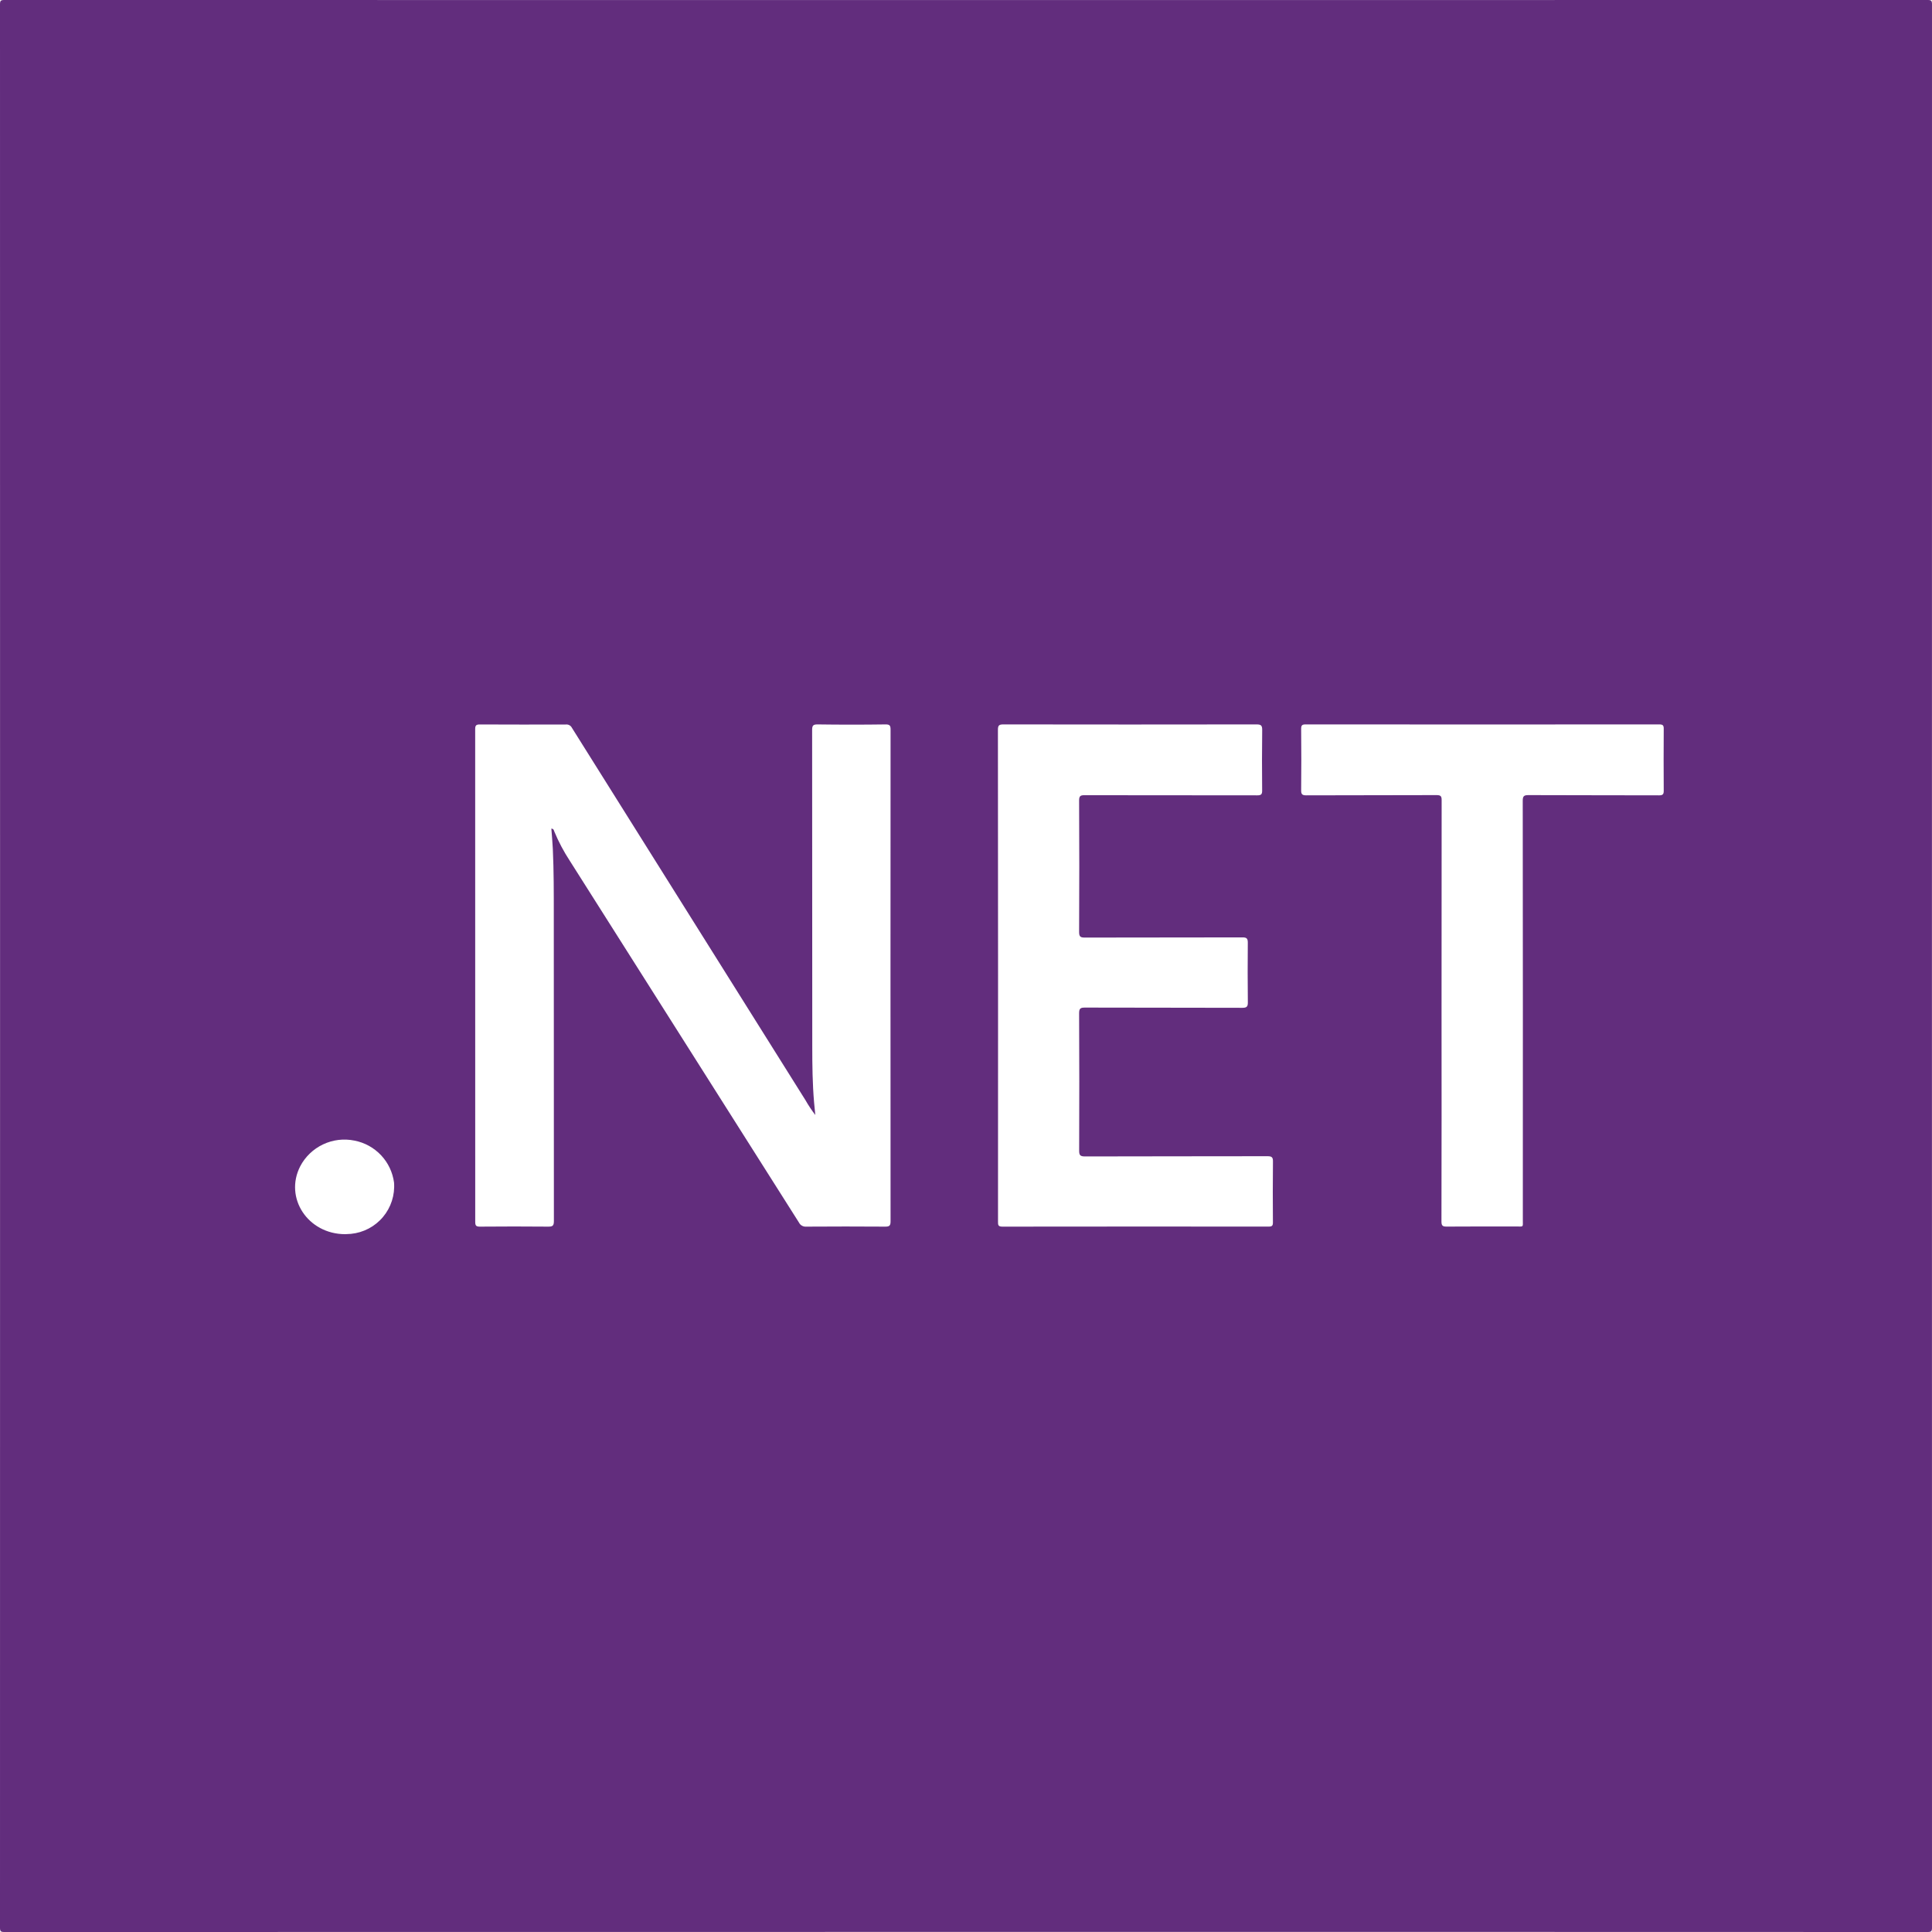
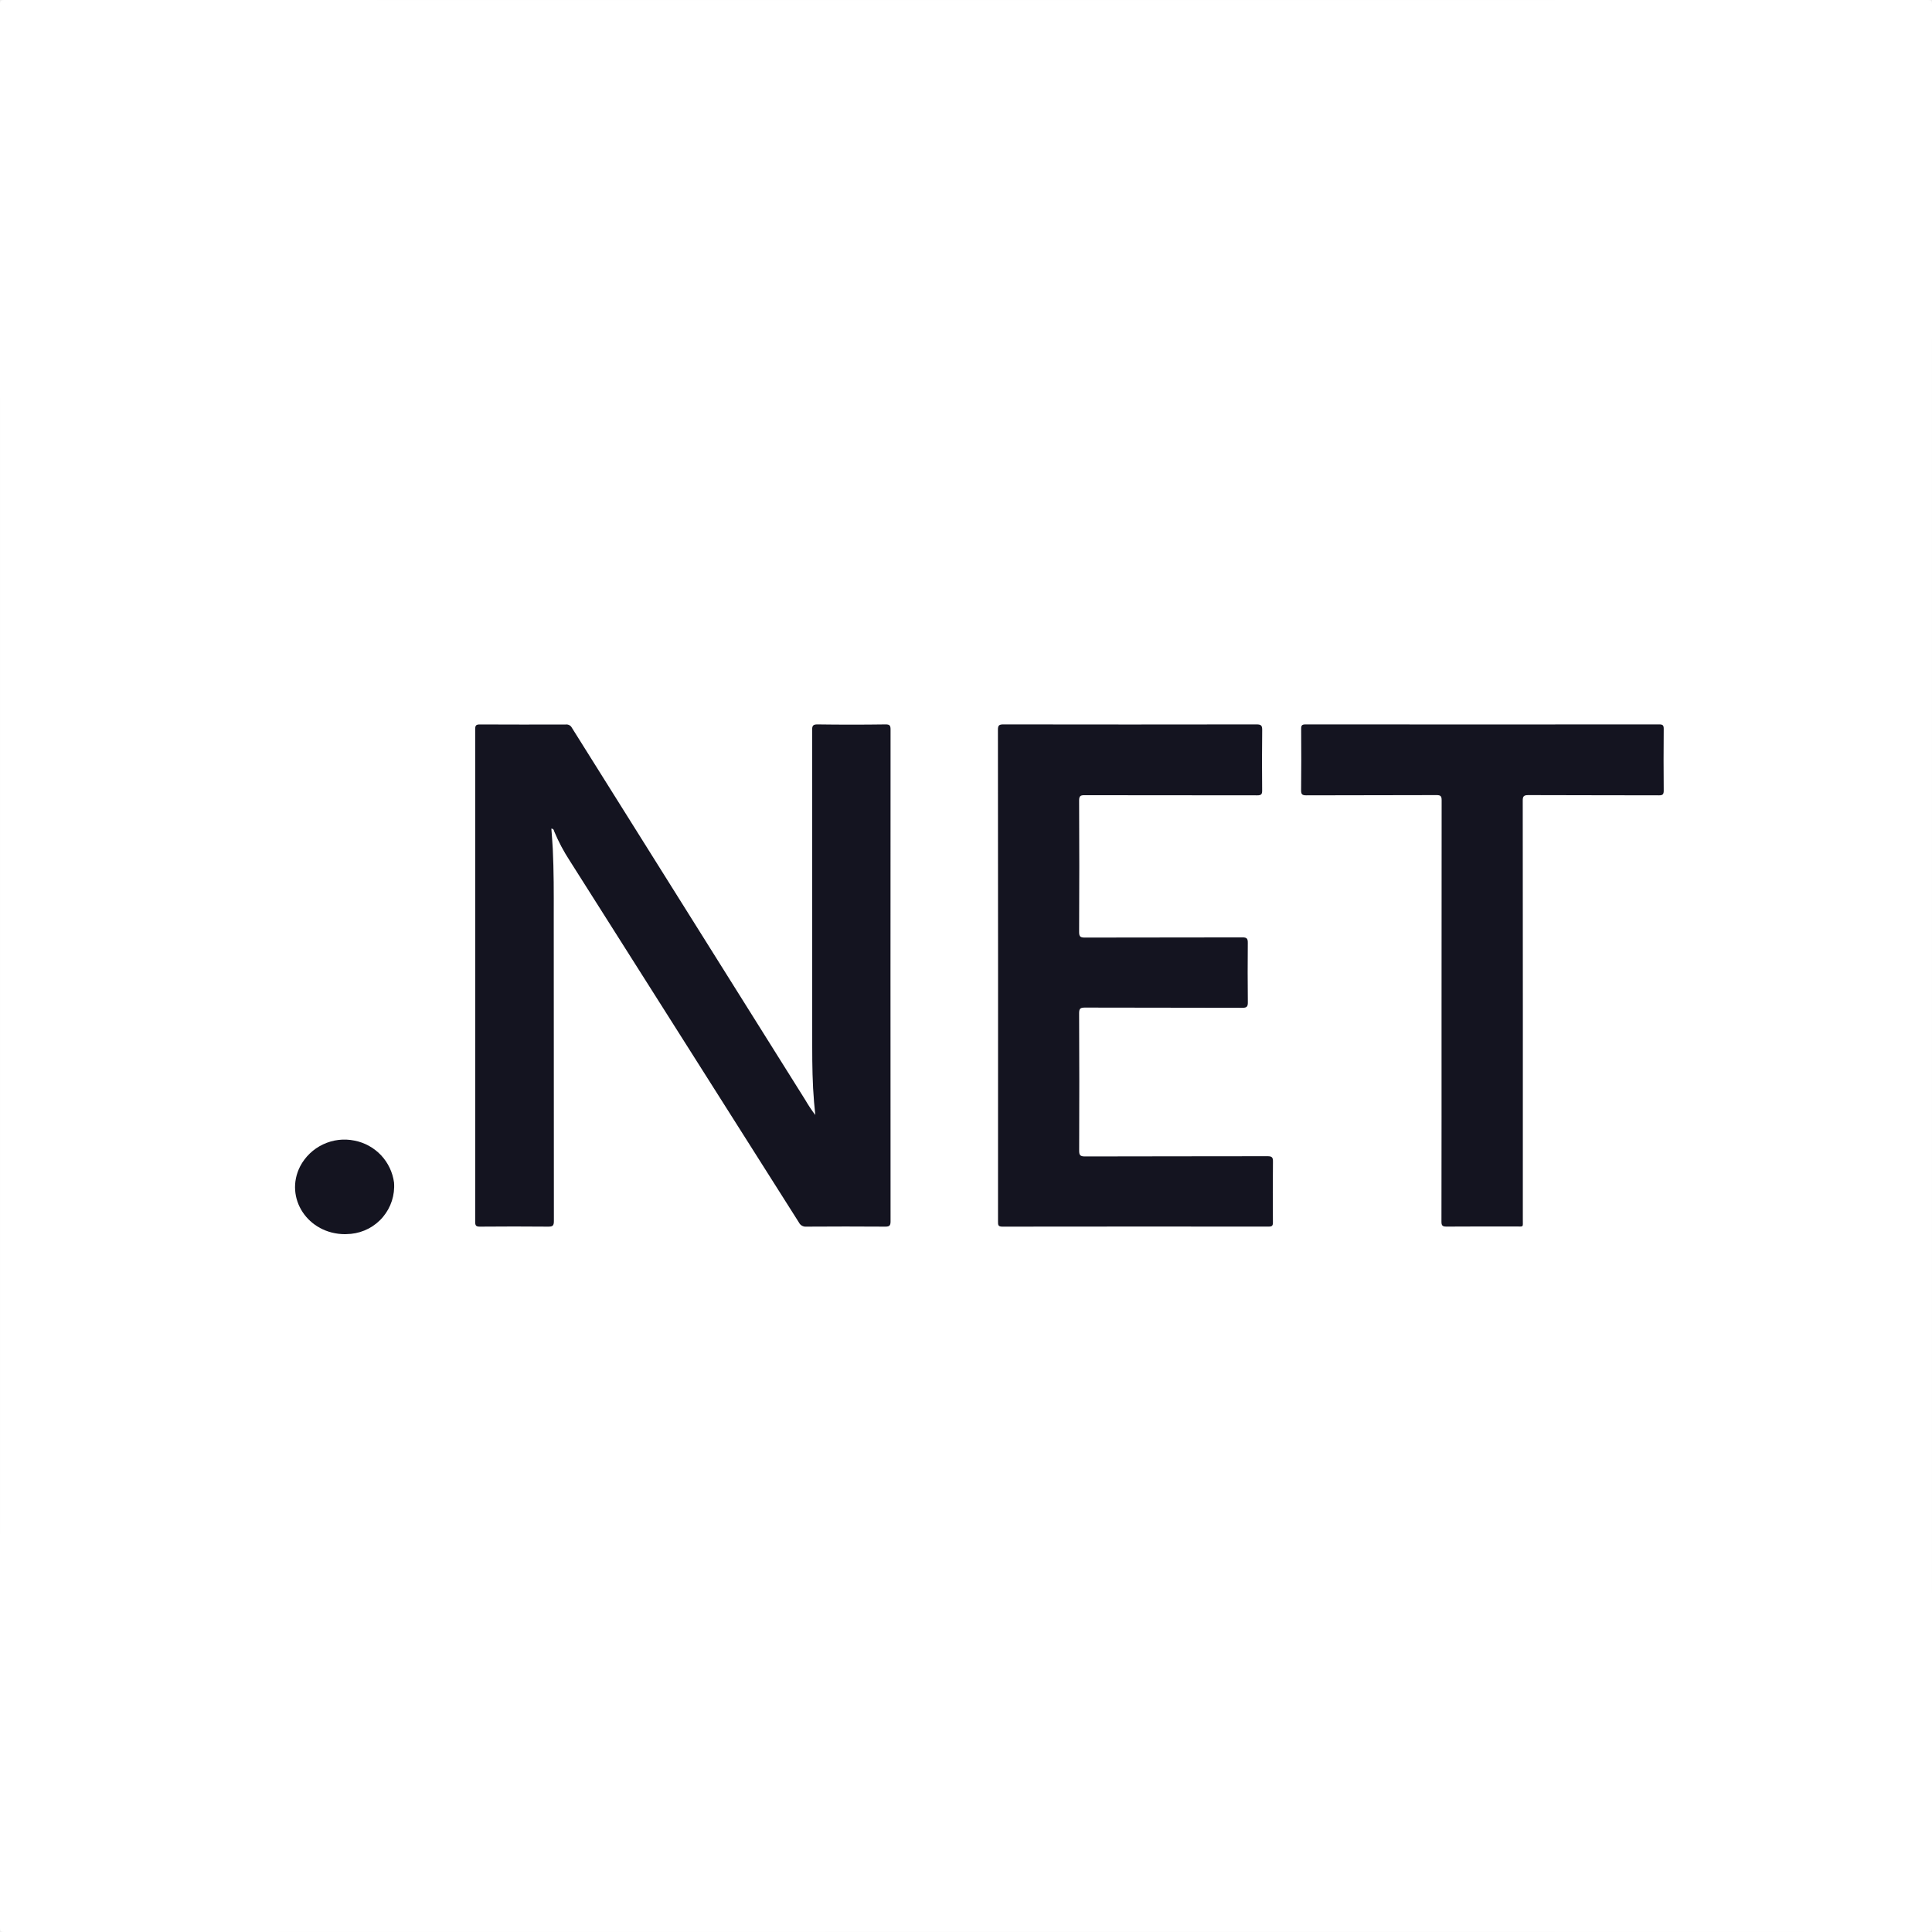
<svg xmlns="http://www.w3.org/2000/svg" width="42" height="42" viewBox="0 0 42 42" fill="none">
-   <g clip-path="url(#clip0_211_491)">
-     <path d="M21 41.998C14.031 41.998 7.063 41.999 0.094 42C0.017 42 -1.13579e-05 41.983 5.58973e-09 41.906C0.002 27.969 0.002 14.031 5.58973e-09 0.094C-1.13579e-05 0.017 0.017 -1.13579e-05 0.094 5.58868e-09C14.031 0.002 27.969 0.002 41.906 5.58868e-09C41.983 -1.13579e-05 42 0.017 42 0.094C41.998 14.031 41.998 27.969 42 41.906C42 41.983 41.983 42 41.906 42C34.937 41.998 27.969 41.997 21 41.998Z" fill="#622D7D" />
-     <path d="M11.986 18.013C11.997 18.163 12.011 18.309 12.018 18.455C12.04 18.933 12.039 19.412 12.039 19.89C12.038 22.108 12.039 24.326 12.041 26.544C12.041 26.644 12.016 26.667 11.918 26.666C11.422 26.661 10.927 26.662 10.431 26.666C10.349 26.666 10.331 26.642 10.331 26.563C10.332 22.992 10.332 19.42 10.33 15.849C10.33 15.766 10.355 15.749 10.433 15.749C11.055 15.752 11.677 15.752 12.299 15.75C12.326 15.747 12.352 15.752 12.376 15.764C12.399 15.776 12.419 15.795 12.431 15.819C14.123 18.518 15.815 21.217 17.509 23.915C17.573 24.027 17.645 24.136 17.724 24.239C17.715 24.146 17.705 24.054 17.697 23.961C17.663 23.559 17.658 23.156 17.658 22.753C17.658 20.459 17.657 18.166 17.655 15.873C17.655 15.778 17.671 15.747 17.775 15.748C18.267 15.755 18.759 15.755 19.251 15.748C19.346 15.747 19.36 15.777 19.36 15.863C19.358 19.424 19.358 22.985 19.36 26.546C19.36 26.634 19.345 26.667 19.246 26.666C18.672 26.661 18.098 26.663 17.524 26.666C17.492 26.668 17.461 26.661 17.433 26.645C17.406 26.63 17.384 26.607 17.37 26.579C15.71 23.956 14.049 21.334 12.387 18.713C12.256 18.513 12.144 18.302 12.052 18.081C12.041 18.056 12.041 18.017 11.986 18.013Z" fill="white" />
-     <path d="M21.697 21.205C21.697 19.425 21.696 17.645 21.694 15.864C21.694 15.769 21.72 15.748 21.812 15.748C23.647 15.751 25.482 15.751 27.317 15.748C27.417 15.748 27.44 15.774 27.439 15.871C27.433 16.309 27.434 16.746 27.438 17.184C27.439 17.269 27.416 17.29 27.331 17.29C26.08 17.288 24.83 17.289 23.579 17.287C23.49 17.286 23.459 17.303 23.459 17.401C23.464 18.355 23.464 19.308 23.459 20.261C23.459 20.365 23.49 20.382 23.585 20.382C24.727 20.379 25.868 20.381 27.009 20.378C27.106 20.377 27.127 20.406 27.126 20.498C27.122 20.928 27.122 21.359 27.127 21.79C27.128 21.882 27.104 21.909 27.009 21.909C25.867 21.905 24.726 21.908 23.585 21.904C23.489 21.904 23.459 21.923 23.459 22.026C23.464 23.02 23.464 24.015 23.46 25.009C23.459 25.108 23.478 25.14 23.586 25.14C24.909 25.136 26.231 25.138 27.553 25.135C27.644 25.135 27.675 25.154 27.673 25.251C27.668 25.692 27.669 26.133 27.672 26.574C27.673 26.645 27.653 26.665 27.581 26.665C25.65 26.663 23.72 26.664 21.789 26.666C21.695 26.666 21.696 26.625 21.696 26.557C21.697 24.773 21.697 22.989 21.697 21.205Z" fill="white" />
-     <path d="M31.338 21.969C31.338 20.445 31.339 18.921 31.34 17.397C31.341 17.307 31.319 17.285 31.229 17.285C30.285 17.289 29.342 17.286 28.399 17.29C28.31 17.29 28.285 17.269 28.286 17.178C28.291 16.734 28.29 16.29 28.286 15.845C28.286 15.77 28.304 15.748 28.382 15.748C30.945 15.75 33.508 15.75 36.071 15.748C36.147 15.748 36.169 15.767 36.168 15.844C36.165 16.292 36.165 16.739 36.168 17.187C36.169 17.266 36.149 17.29 36.067 17.29C35.12 17.287 34.174 17.289 33.227 17.285C33.13 17.285 33.103 17.307 33.103 17.407C33.106 20.445 33.107 23.483 33.105 26.521C33.105 26.686 33.126 26.662 32.965 26.663C32.46 26.664 31.954 26.66 31.448 26.665C31.357 26.666 31.336 26.641 31.336 26.552C31.339 25.024 31.34 23.497 31.338 21.969Z" fill="white" />
-     <path d="M7.504 26.83C6.691 26.829 6.176 26.04 6.526 25.355C6.635 25.146 6.81 24.979 7.023 24.878C7.236 24.777 7.476 24.748 7.707 24.796C7.928 24.839 8.129 24.95 8.283 25.113C8.438 25.277 8.536 25.485 8.566 25.707C8.587 25.979 8.501 26.248 8.326 26.456C8.151 26.665 7.901 26.796 7.63 26.823C7.582 26.827 7.534 26.828 7.504 26.83Z" fill="white" />
+   <g clip-path="url(#clip0_428_1180)">
+     <path d="M21 41.998C14.031 41.998 7.063 41.999 0.094 42C0.017 42 -1.13579e-05 41.983 5.58973e-09 41.906C0.002 27.969 0.002 14.031 5.58973e-09 0.094C-1.13579e-05 0.017 0.017 -1.13579e-05 0.094 5.58868e-09C14.031 0.002 27.969 0.002 41.906 5.58868e-09C41.983 -1.13579e-05 42 0.017 42 0.094C41.998 14.031 41.998 27.969 42 41.906C42 41.983 41.983 42 41.906 42C34.937 41.998 27.969 41.997 21 41.998Z" fill="white" />
+     <path d="M11.986 18.013C11.996 18.163 12.01 18.309 12.017 18.455C12.04 18.933 12.039 19.412 12.038 19.89C12.038 22.108 12.039 24.326 12.041 26.544C12.041 26.644 12.016 26.667 11.918 26.666C11.422 26.661 10.927 26.662 10.431 26.666C10.349 26.666 10.33 26.642 10.33 26.563C10.332 22.992 10.332 19.42 10.33 15.849C10.33 15.766 10.355 15.749 10.433 15.749C11.055 15.752 11.677 15.752 12.299 15.75C12.325 15.747 12.352 15.752 12.376 15.764C12.399 15.776 12.418 15.795 12.431 15.819C14.123 18.518 15.815 21.217 17.508 23.915C17.573 24.027 17.645 24.136 17.724 24.239C17.715 24.146 17.705 24.054 17.697 23.961C17.663 23.559 17.657 23.156 17.657 22.753C17.657 20.459 17.657 18.166 17.655 15.873C17.655 15.778 17.671 15.747 17.774 15.748C18.266 15.755 18.759 15.755 19.251 15.748C19.346 15.747 19.36 15.777 19.36 15.863C19.358 19.424 19.358 22.985 19.36 26.546C19.36 26.634 19.345 26.667 19.246 26.666C18.672 26.661 18.098 26.663 17.523 26.666C17.492 26.668 17.461 26.661 17.433 26.645C17.406 26.63 17.384 26.607 17.37 26.579C15.71 23.956 14.049 21.334 12.387 18.713C12.256 18.513 12.144 18.302 12.051 18.081C12.041 18.056 12.04 18.017 11.986 18.013Z" fill="#141420" />
+     <path d="M21.697 21.205C21.697 19.425 21.696 17.645 21.694 15.864C21.694 15.769 21.72 15.748 21.812 15.748C23.647 15.751 25.482 15.751 27.317 15.748C27.417 15.748 27.44 15.774 27.439 15.871C27.433 16.309 27.434 16.746 27.438 17.184C27.439 17.269 27.416 17.29 27.331 17.29C26.08 17.288 24.83 17.289 23.579 17.287C23.49 17.286 23.459 17.303 23.459 17.401C23.464 18.355 23.464 19.308 23.459 20.261C23.459 20.365 23.49 20.382 23.585 20.382C24.727 20.379 25.868 20.381 27.009 20.378C27.106 20.377 27.127 20.406 27.126 20.498C27.122 20.928 27.122 21.359 27.127 21.79C27.128 21.882 27.104 21.909 27.009 21.909C25.867 21.905 24.726 21.908 23.585 21.904C23.489 21.904 23.459 21.923 23.459 22.026C23.464 23.02 23.464 24.015 23.46 25.009C23.459 25.108 23.478 25.14 23.586 25.14C24.909 25.136 26.231 25.138 27.553 25.135C27.644 25.135 27.675 25.154 27.673 25.251C27.668 25.692 27.669 26.133 27.672 26.574C27.673 26.645 27.653 26.665 27.581 26.665C25.65 26.663 23.72 26.664 21.789 26.666C21.695 26.666 21.696 26.625 21.696 26.557C21.697 24.773 21.697 22.989 21.697 21.205Z" fill="#141420" />
+     <path d="M31.338 21.969C31.338 20.445 31.338 18.921 31.34 17.397C31.34 17.307 31.318 17.285 31.228 17.285C30.285 17.289 29.342 17.286 28.399 17.29C28.309 17.29 28.284 17.269 28.285 17.178C28.29 16.734 28.289 16.29 28.286 15.845C28.285 15.77 28.303 15.748 28.382 15.748C30.945 15.75 33.508 15.75 36.07 15.748C36.147 15.748 36.168 15.767 36.168 15.844C36.164 16.292 36.164 16.739 36.168 17.187C36.168 17.266 36.148 17.29 36.066 17.29C35.12 17.287 34.173 17.289 33.227 17.285C33.129 17.285 33.102 17.307 33.103 17.407C33.106 20.445 33.106 23.483 33.105 26.521C33.105 26.686 33.125 26.662 32.965 26.663C32.459 26.664 31.953 26.66 31.448 26.665C31.356 26.666 31.335 26.641 31.336 26.552C31.338 25.024 31.339 23.497 31.338 21.969Z" fill="#141420" />
+     <path d="M7.503 26.83C6.69 26.829 6.176 26.04 6.525 25.355C6.635 25.146 6.809 24.979 7.023 24.878C7.236 24.777 7.476 24.748 7.707 24.796C7.927 24.839 8.129 24.95 8.283 25.113C8.437 25.277 8.536 25.485 8.566 25.707C8.587 25.979 8.5 26.248 8.325 26.456C8.15 26.665 7.9 26.796 7.629 26.823C7.582 26.827 7.534 26.828 7.503 26.83Z" fill="#141420" />
  </g>
  <defs>
-     <clipPath id="clip0_211_491">
+     <clipPath id="clip0_428_1180">
      <rect width="42" height="42" fill="white" />
    </clipPath>
  </defs>
</svg>
